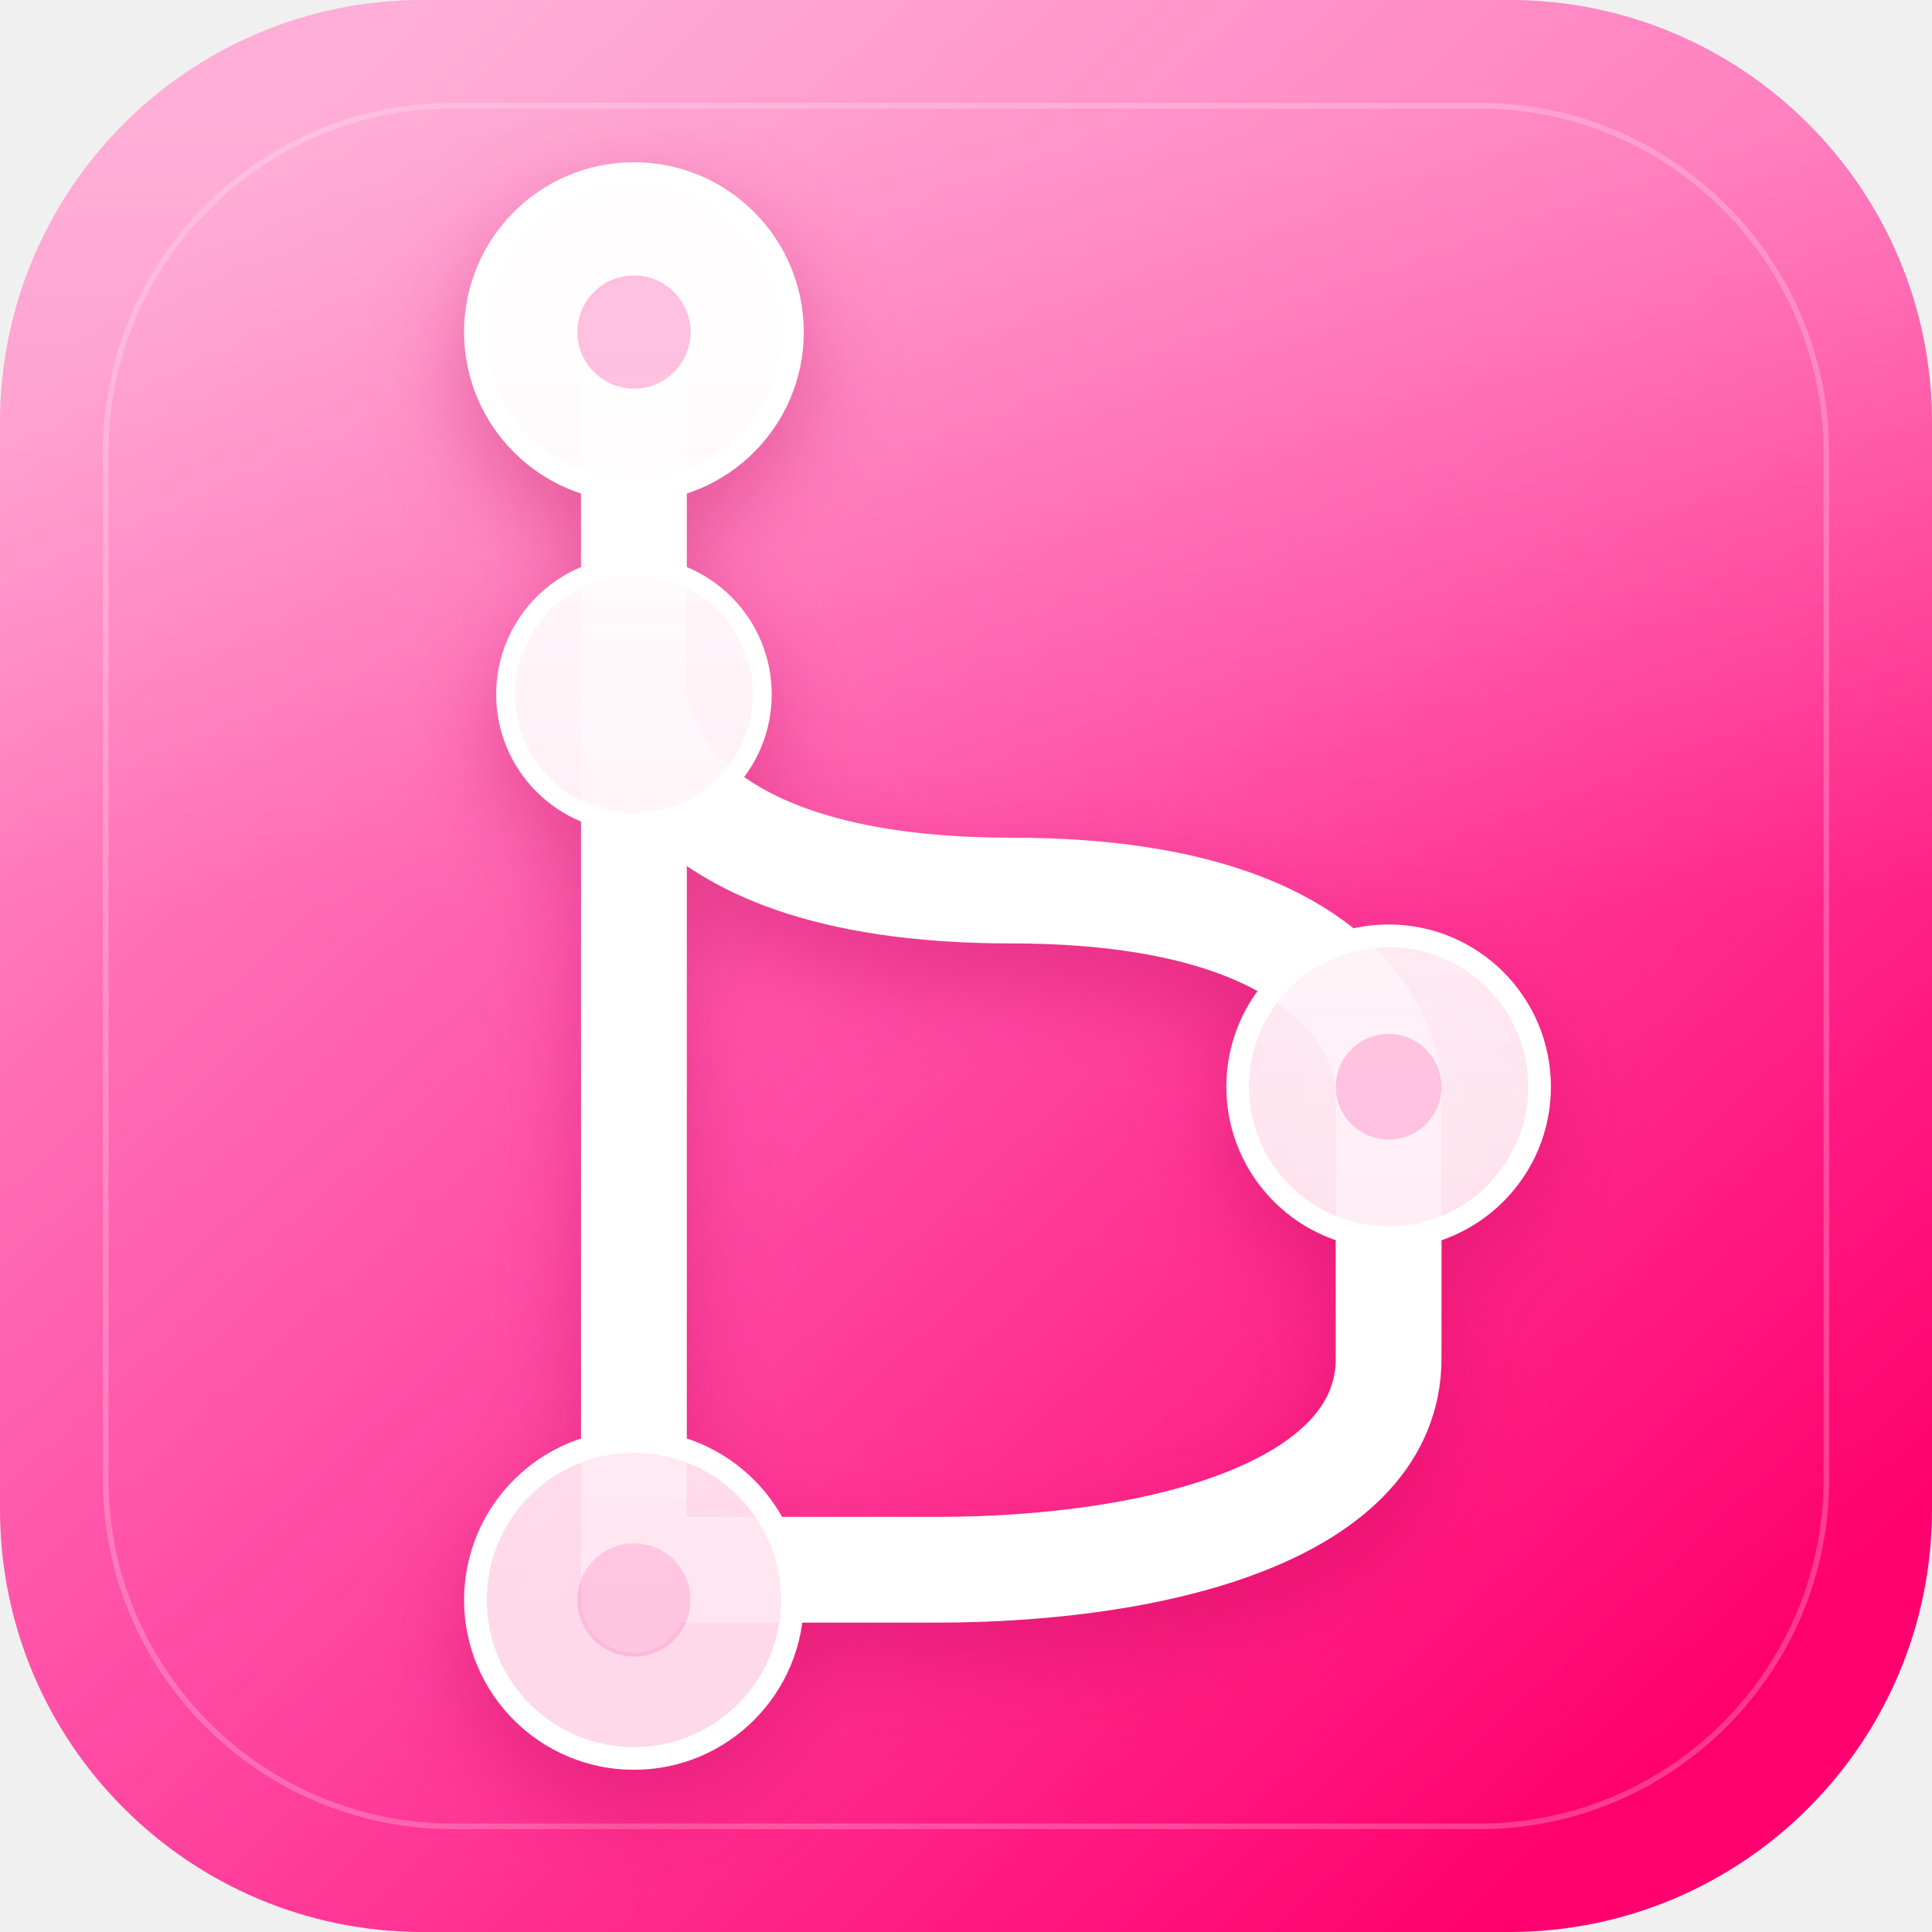
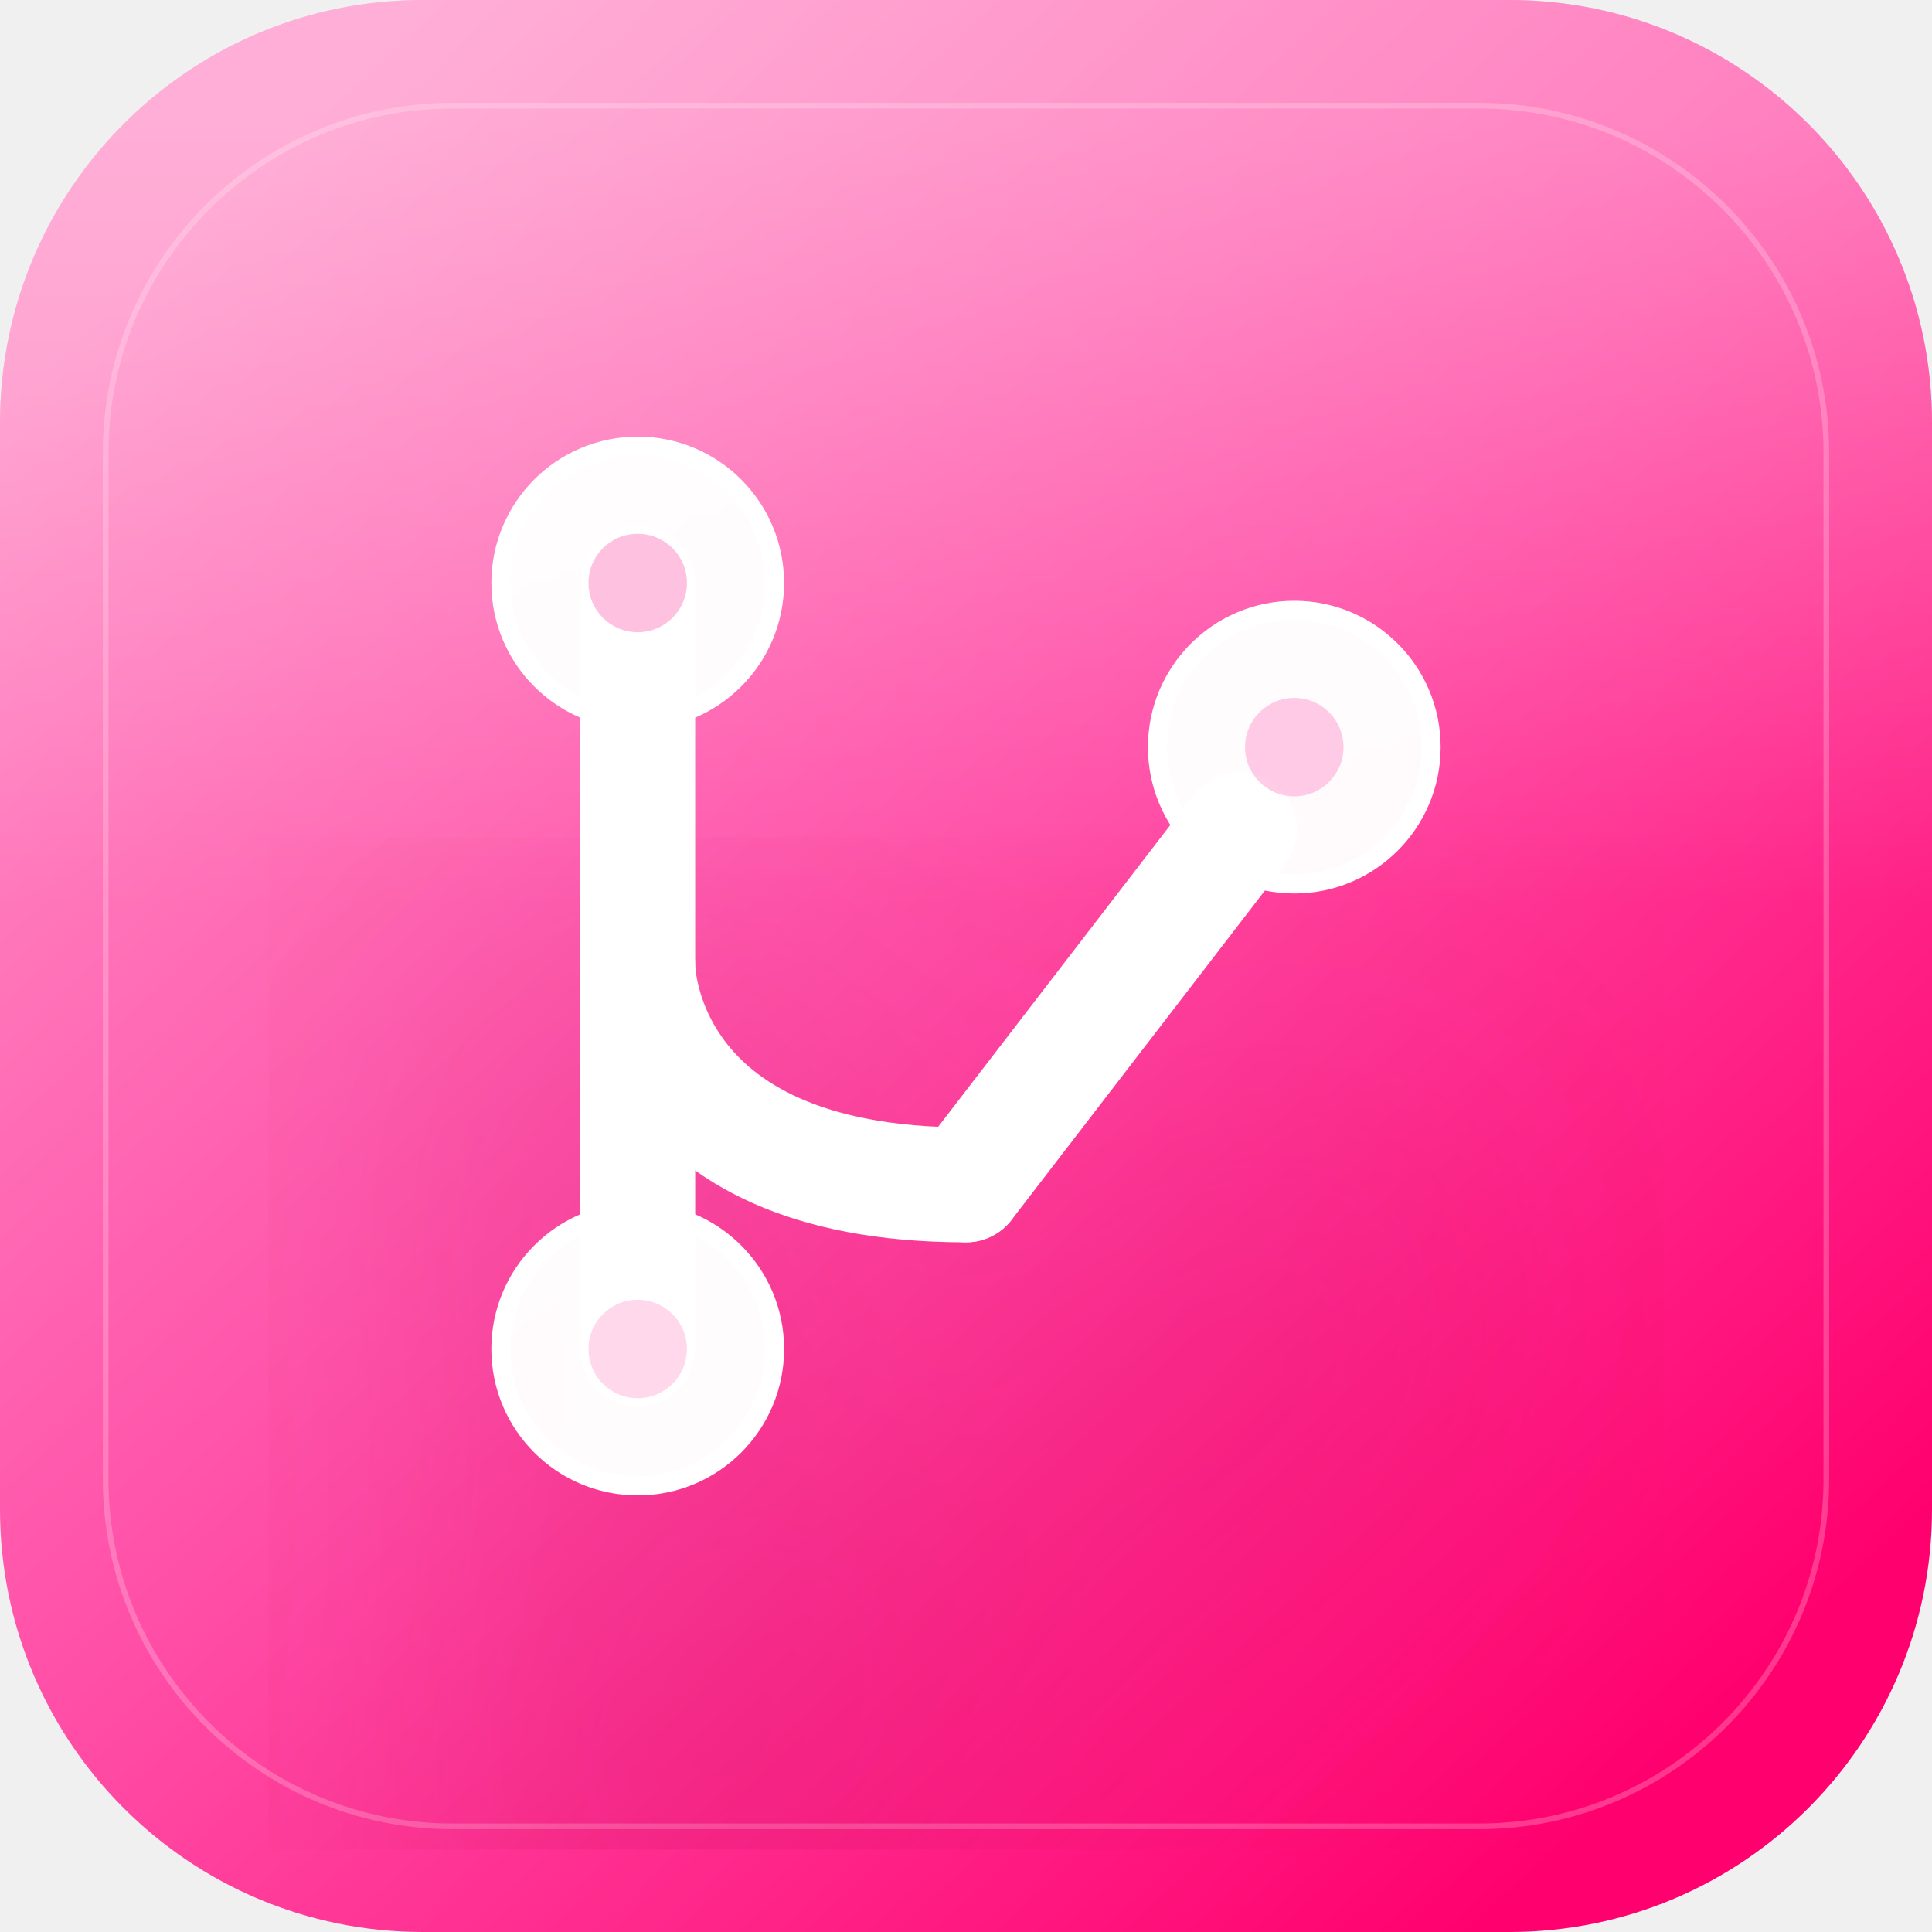
<svg xmlns="http://www.w3.org/2000/svg" viewBox="0 0 512 512" fill="none">
  <defs>
    <linearGradient id="bg" x1="64" y1="48" x2="448" y2="464" gradientUnits="userSpaceOnUse">
      <stop offset="0%" stop-color="#ff8fc7" />
      <stop offset="48%" stop-color="#ff4da6" />
      <stop offset="100%" stop-color="#ff006e" />
    </linearGradient>
    <linearGradient id="bgShine" x1="256" y1="32" x2="256" y2="240" gradientUnits="userSpaceOnUse">
      <stop offset="0%" stop-color="#ffffff" stop-opacity="0.28" />
      <stop offset="100%" stop-color="#ffffff" stop-opacity="0" />
    </linearGradient>
    <linearGradient id="nodeFill" x1="256" y1="90" x2="256" y2="430" gradientUnits="userSpaceOnUse">
      <stop offset="0%" stop-color="#ffffff" stop-opacity="0.98" />
      <stop offset="100%" stop-color="#ffe4f0" stop-opacity="0.92" />
    </linearGradient>
    <filter id="softShadow" x="-25%" y="-15%" width="150%" height="150%">
      <feDropShadow dx="0" dy="10" stdDeviation="12" flood-color="#b8004d" flood-opacity="0.35" />
    </filter>
  </defs>
  <rect width="512" height="512" rx="112" fill="url(#bg)" />
  <rect width="512" height="512" rx="112" fill="url(#bgShine)" />
  <rect x="28" y="28" width="456" height="456" rx="92" stroke="#ffffff" stroke-opacity="0.22" stroke-width="1.5" />
-   <g filter="url(#softShadow)">
-     <g stroke="#ffffff" stroke-width="28" stroke-linecap="round" stroke-linejoin="round">
-       <path d="M168 88 L168 424" />
-       <path d="M168 184 C168 184 168 236 268 236 C368 236 368 288 368 288" />
-       <path d="M368 288 L368 360 C368 400 308 416 248 416 L168 416" />
-     </g>
-     <circle cx="168" cy="88" r="42" fill="url(#nodeFill)" stroke="#ffffff" stroke-width="6" />
-     <circle cx="168" cy="184" r="34" fill="url(#nodeFill)" stroke="#ffffff" stroke-width="5" />
-     <circle cx="368" cy="288" r="40" fill="url(#nodeFill)" stroke="#ffffff" stroke-width="6" />
-     <circle cx="168" cy="424" r="42" fill="url(#nodeFill)" stroke="#ffffff" stroke-width="6" />
-     <circle cx="168" cy="88" r="15" fill="#ff4da6" fill-opacity="0.35" />
-     <circle cx="368" cy="288" r="14" fill="#ff4da6" fill-opacity="0.28" />
-     <circle cx="168" cy="424" r="15" fill="#ff4da6" fill-opacity="0.22" />
+   <g filter="url(#softShadow)" transform="translate(256 256) scale(14.5) translate(-12 -12)">
+     <path d="M6 5v14" stroke="#ffffff" stroke-width="2.1" stroke-linecap="round" />
+     <path d="M6 12c0 0 0 4 6 4h0" stroke="#ffffff" stroke-width="2.1" stroke-linecap="round" />
+     <path d="M12 16 L17 9.5" stroke="#ffffff" stroke-width="2.1" stroke-linecap="round" />
+     <circle cx="6" cy="5" r="2.5" fill="url(#nodeFill)" stroke="#ffffff" stroke-width="0.35" />
+     <circle cx="6" cy="19" r="2.5" fill="url(#nodeFill)" stroke="#ffffff" stroke-width="0.35" />
+     <circle cx="18" cy="8" r="2.5" fill="url(#nodeFill)" stroke="#ffffff" stroke-width="0.35" />
+     <circle cx="6" cy="5" r="0.9" fill="#ff4da6" fill-opacity="0.35" />
+     <circle cx="6" cy="19" r="0.9" fill="#ff4da6" fill-opacity="0.22" />
+     <circle cx="18" cy="8" r="0.9" fill="#ff4da6" fill-opacity="0.28" />
  </g>
</svg>
